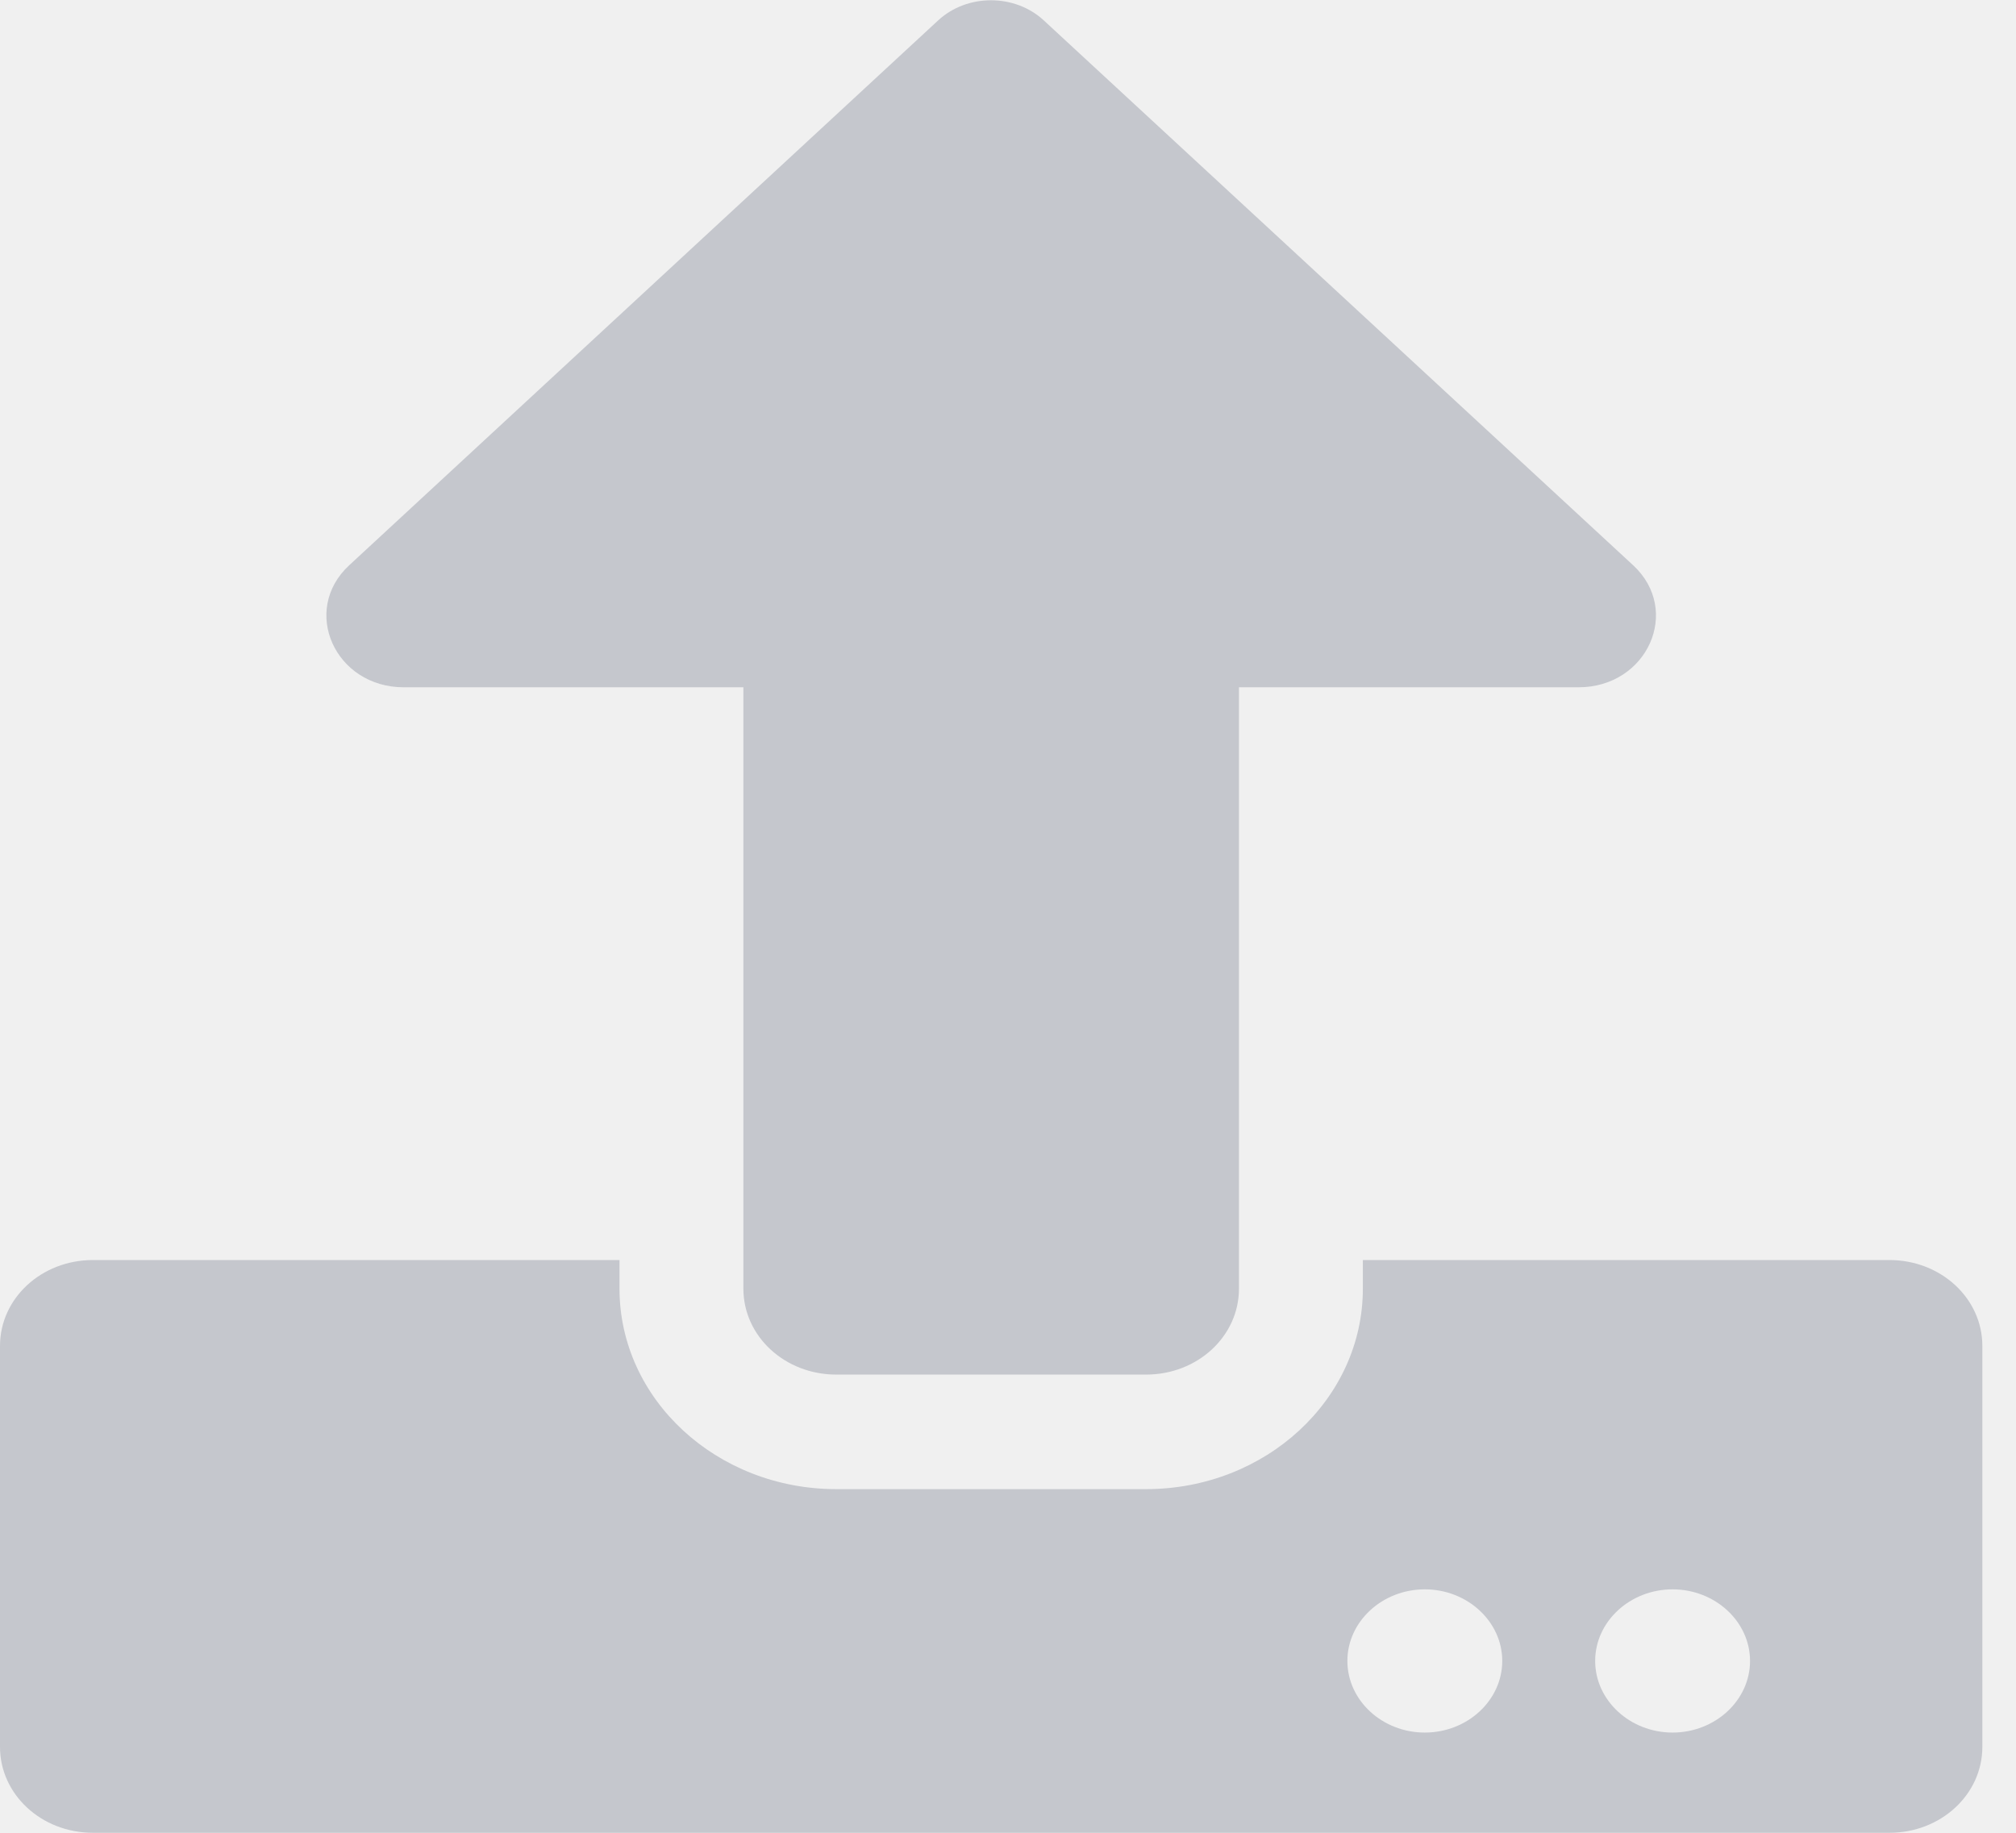
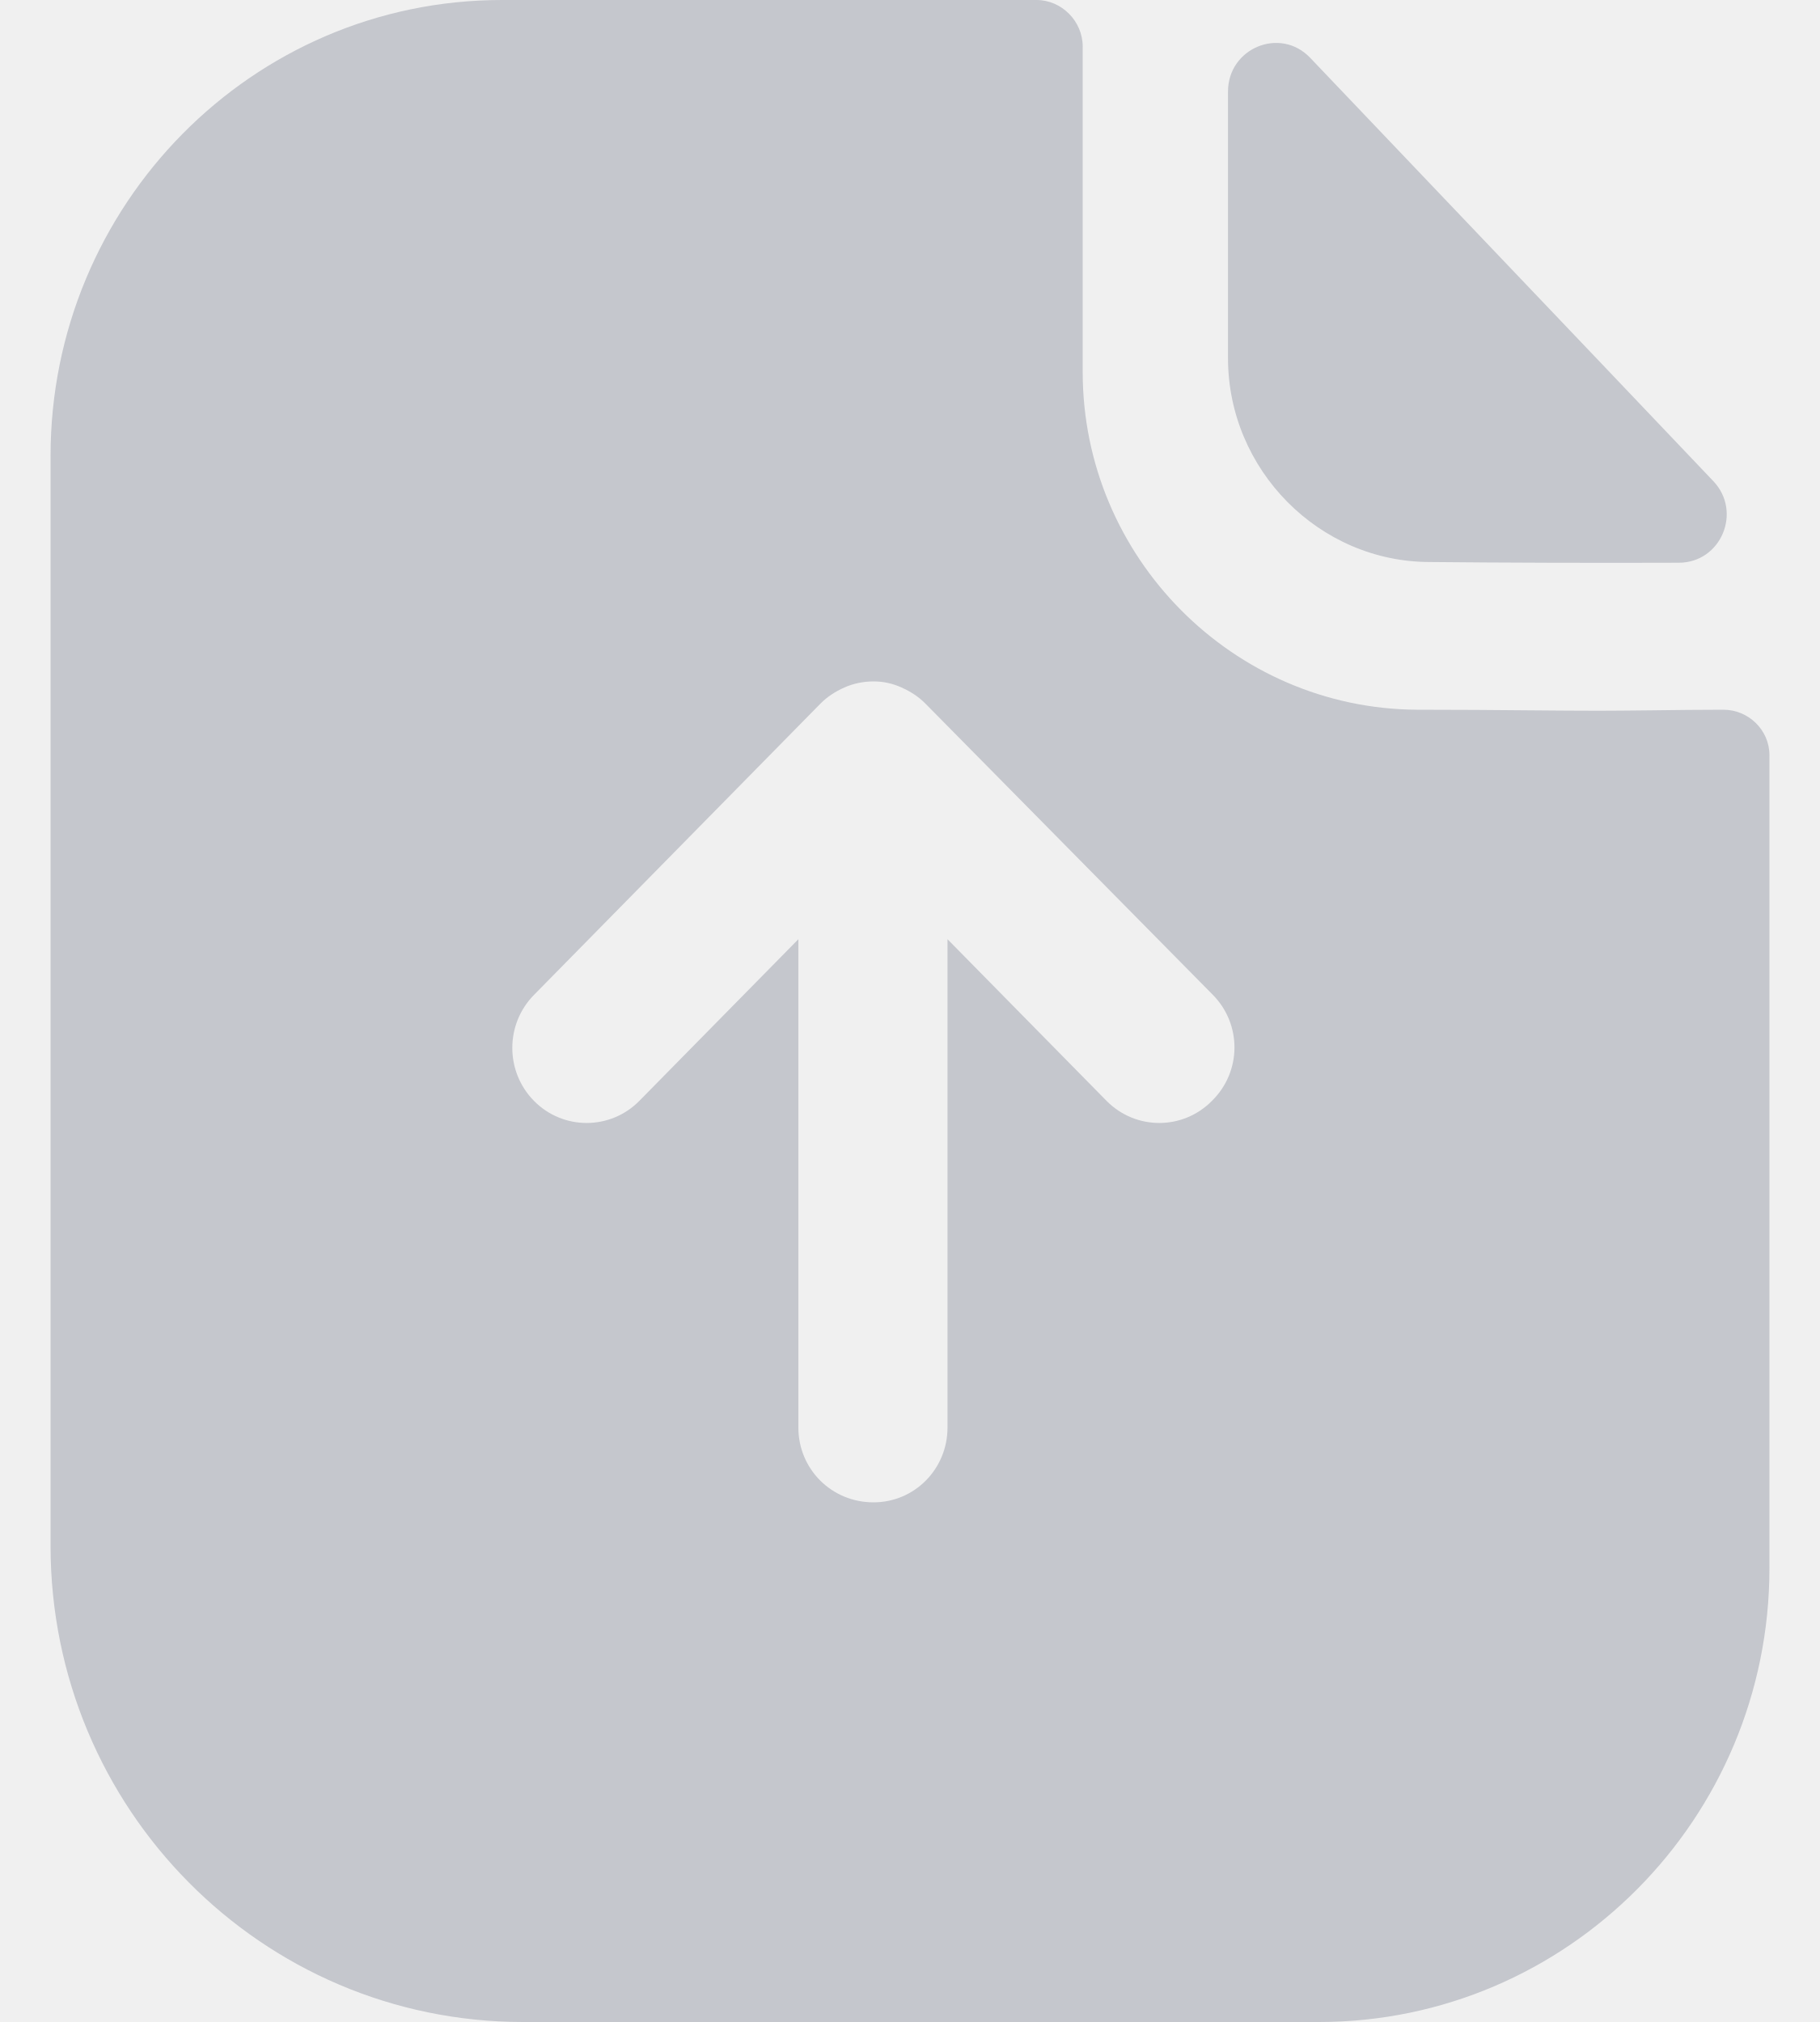
- <svg xmlns="http://www.w3.org/2000/svg" width="55" height="50" viewBox="0 0 55 50" fill="none">
-   <g clip-path="url(#clip0)">
-     <path d="M31.266 37.5H22.816C21.411 37.5 20.281 36.455 20.281 35.156V18.75H11.017C9.137 18.75 8.197 16.65 9.528 15.42L25.594 0.557C26.386 -0.176 27.685 -0.176 28.477 0.557L44.554 15.42C45.885 16.65 44.945 18.75 43.065 18.75H33.801V35.156C33.801 36.455 32.671 37.5 31.266 37.5ZM54.082 36.719V47.656C54.082 48.955 52.951 50 51.547 50H2.535C1.13 50 0 48.955 0 47.656V36.719C0 35.42 1.13 34.375 2.535 34.375H16.901V35.156C16.901 38.174 19.552 40.625 22.816 40.625H31.266C34.53 40.625 37.181 38.174 37.181 35.156V34.375H51.547C52.951 34.375 54.082 35.42 54.082 36.719ZM40.984 45.312C40.984 44.238 40.033 43.359 38.871 43.359C37.709 43.359 36.759 44.238 36.759 45.312C36.759 46.387 37.709 47.266 38.871 47.266C40.033 47.266 40.984 46.387 40.984 45.312ZM47.744 45.312C47.744 44.238 46.793 43.359 45.631 43.359C44.469 43.359 43.519 44.238 43.519 45.312C43.519 46.387 44.469 47.266 45.631 47.266C46.793 47.266 47.744 46.387 47.744 45.312Z" fill="#C5C7CD" />
-   </g>
-   <defs>
-     <clipPath id="clip0">
-       <rect width="54.082" height="50" fill="white" />
-     </clipPath>
-   </defs>
+ <svg xmlns="http://www.w3.org/2000/svg" width="18" height="20" viewBox="0 0 18 20" fill="none">
+   <path fill-rule="evenodd" clip-rule="evenodd" d="M10.945 10.89C11.233 11.18 11.698 11.18 11.985 10.89C12.282 10.6 12.282 10.13 11.995 9.84L9.153 6.96C9.084 6.89 9.005 6.84 8.916 6.8C8.827 6.76 8.738 6.74 8.639 6.74C8.54 6.74 8.441 6.76 8.351 6.8C8.262 6.84 8.183 6.89 8.114 6.96L5.282 9.84C4.995 10.13 4.995 10.6 5.282 10.89C5.569 11.18 6.035 11.18 6.322 10.89L7.896 9.29V14.12C7.896 14.53 8.223 14.86 8.639 14.86C9.045 14.86 9.371 14.53 9.371 14.12V9.29L10.945 10.89ZM16.328 7.026C16.561 7.023 16.814 7.02 17.045 7.02C17.292 7.02 17.5 7.22 17.5 7.47V15.51C17.5 17.99 15.5 20 13.045 20H5.173C2.589 20 0.5 17.89 0.5 15.29V4.51C0.5 2.03 2.49 0 4.965 0H10.252C10.5 0 10.708 0.21 10.708 0.46V3.68C10.708 5.51 12.193 7.01 14.015 7.02C14.431 7.02 14.801 7.023 15.126 7.026C15.38 7.028 15.607 7.03 15.807 7.03C15.948 7.03 16.131 7.028 16.328 7.026ZM16.605 5.566C15.791 5.569 14.832 5.566 14.142 5.559C13.047 5.559 12.145 4.648 12.145 3.542V0.906C12.145 0.475 12.662 0.261 12.958 0.572C13.72 1.372 14.887 2.597 15.874 3.633C16.273 4.053 16.644 4.442 16.945 4.759C17.233 5.062 17.021 5.565 16.605 5.566Z" fill="#C5C7CD" />
</svg>
